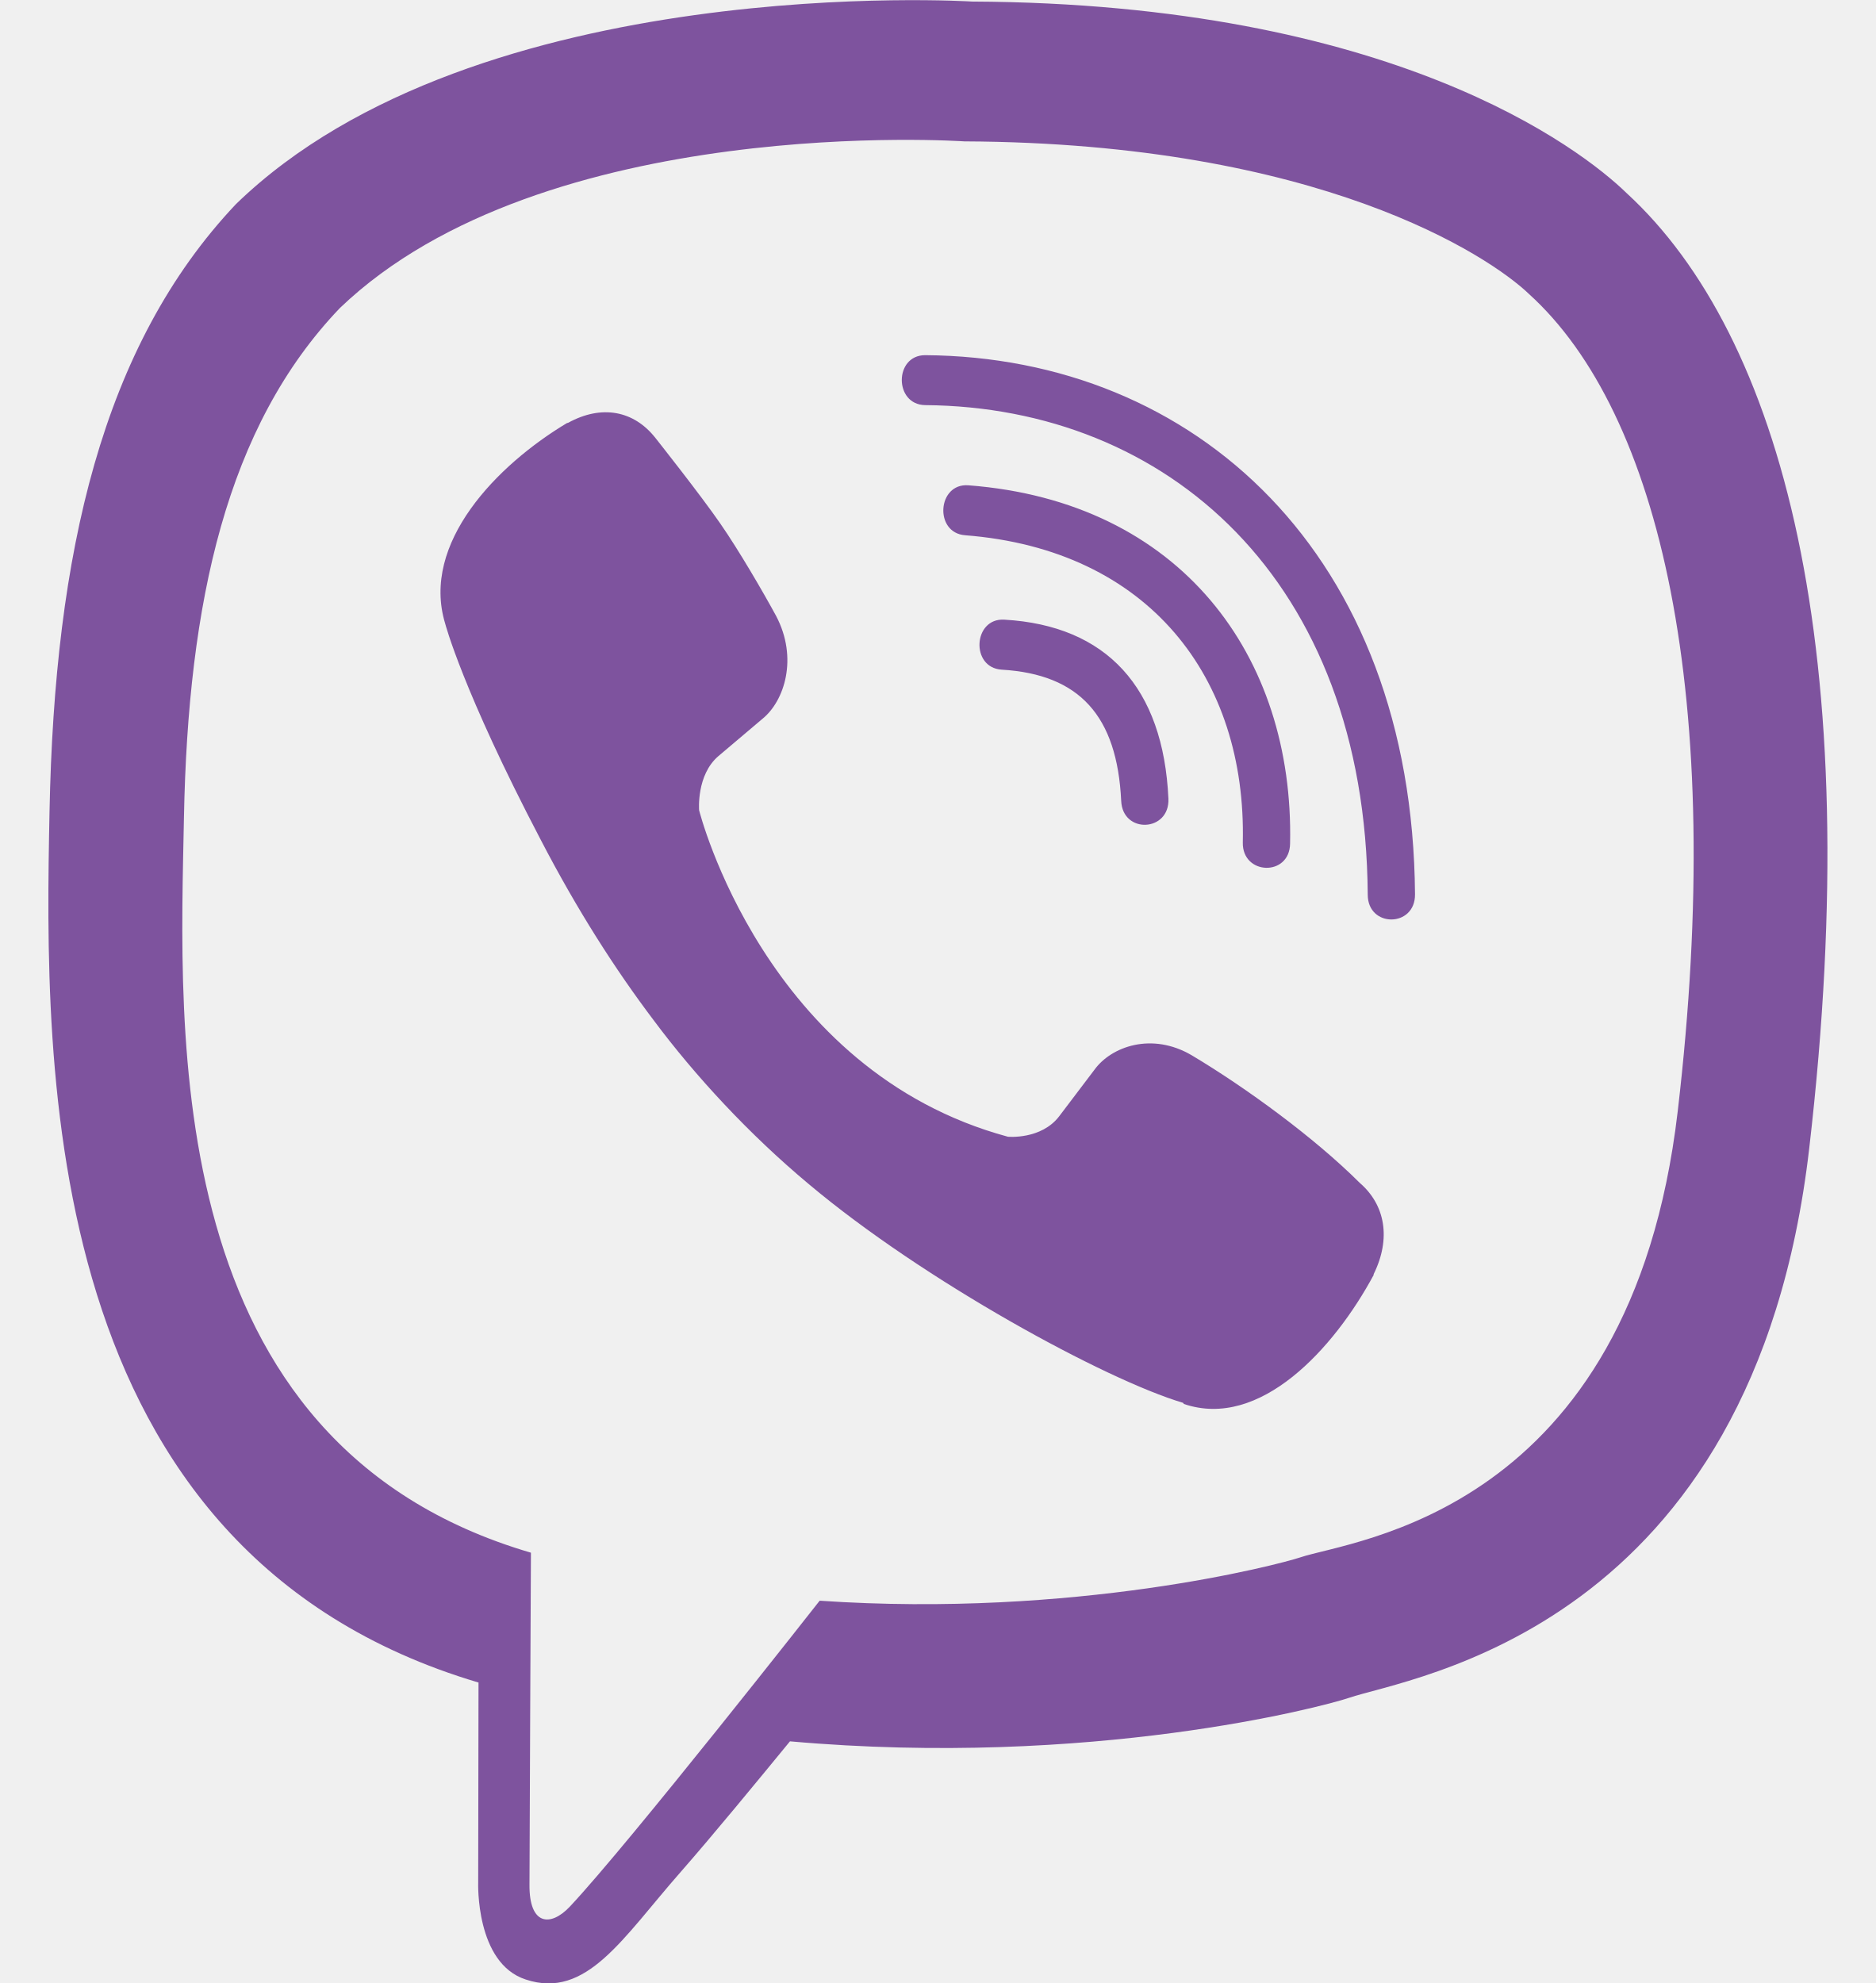
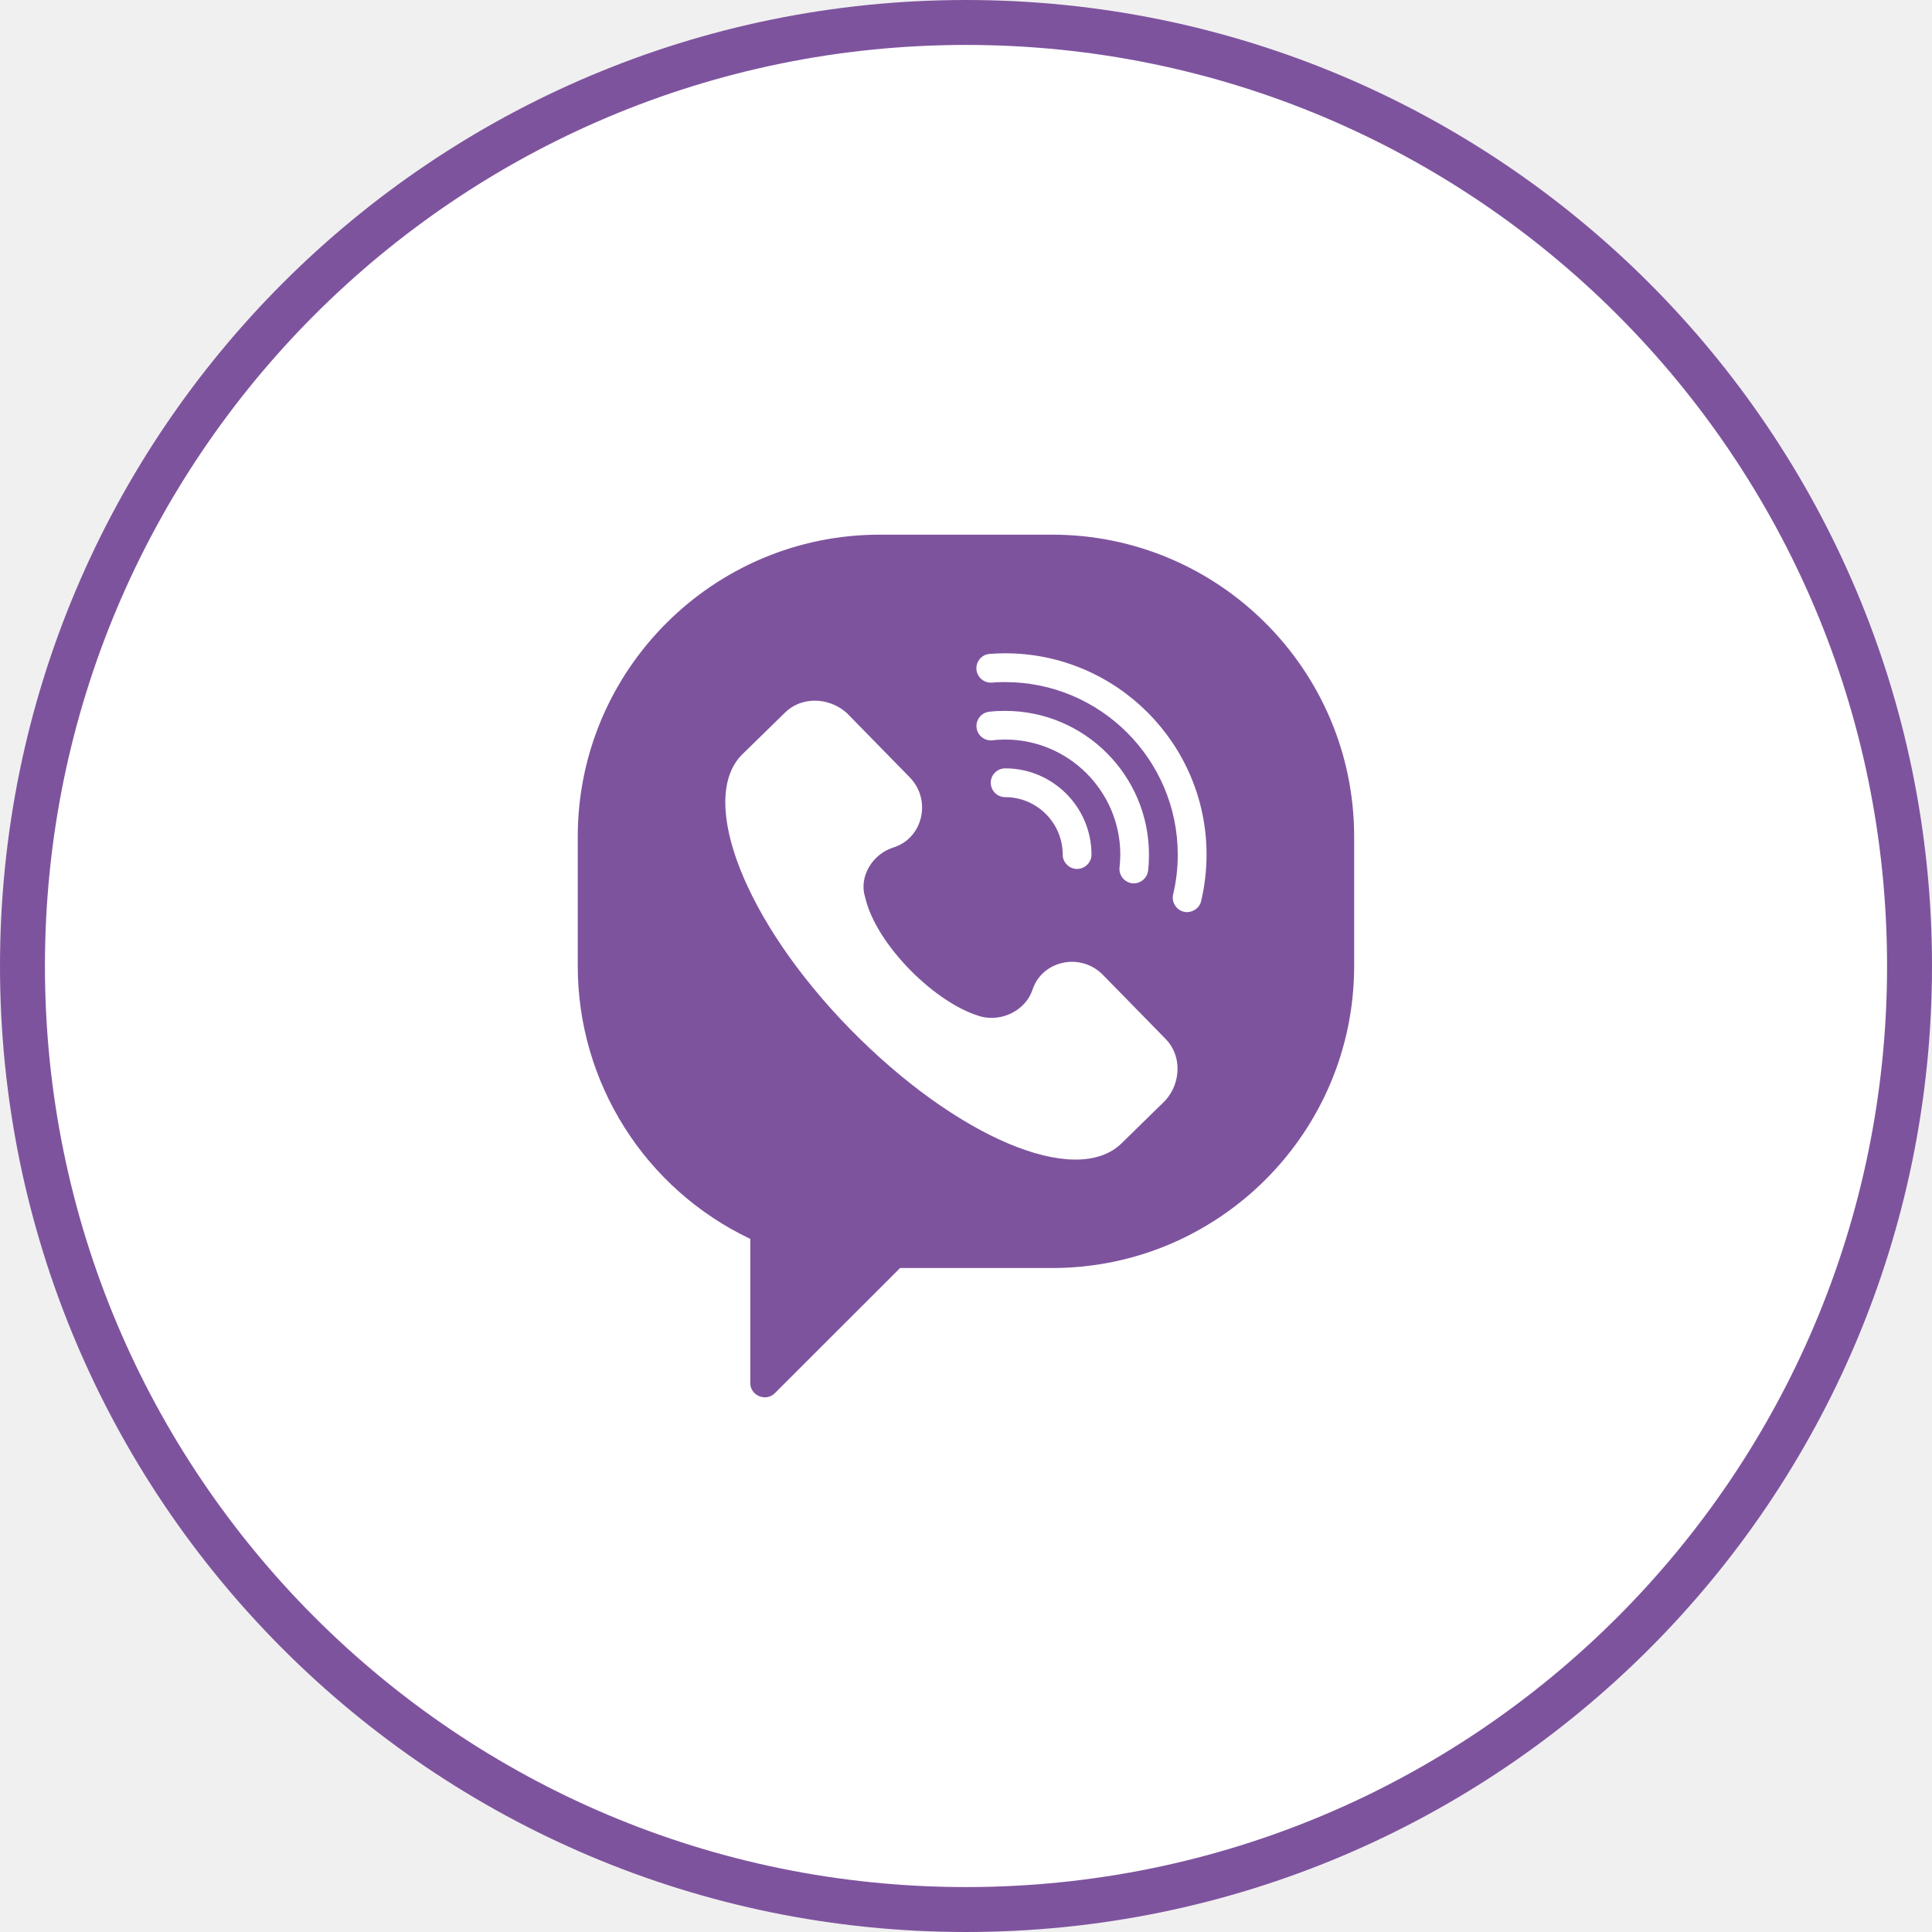
- <svg xmlns="http://www.w3.org/2000/svg" width="35" height="37" viewBox="0 0 35 37" fill="none">
-   <g clip-path="url(#clip0_124_334)">
-     <path d="M30.352 3.606C29.484 2.761 25.97 0.065 18.137 0.029C18.137 0.029 8.901 -0.556 4.403 3.808C1.901 6.453 1.019 10.334 0.924 15.14C0.828 19.945 0.712 28.95 8.922 31.392H8.928L8.922 35.121C8.922 35.121 8.867 36.631 9.81 36.935C10.945 37.311 11.615 36.162 12.702 34.926C13.297 34.247 14.117 33.249 14.739 32.491C20.358 32.989 24.672 31.847 25.164 31.681C26.299 31.291 32.718 30.424 33.757 21.419C34.837 12.126 33.237 6.258 30.352 3.606ZM31.302 20.74C30.421 28.256 25.218 28.733 24.262 29.058C23.851 29.195 20.057 30.192 15.293 29.867C15.293 29.867 11.738 34.398 10.631 35.576C10.268 35.959 9.872 35.923 9.879 35.164C9.879 34.666 9.906 28.971 9.906 28.971C9.899 28.971 9.899 28.971 9.906 28.971C2.947 26.933 3.357 19.266 3.432 15.255C3.508 11.245 4.225 7.956 6.344 5.745C10.152 2.096 17.993 2.638 17.993 2.638C24.617 2.667 27.789 4.777 28.527 5.485C30.968 7.696 32.212 12.986 31.302 20.74ZM21.8 14.901C21.828 15.523 20.946 15.566 20.919 14.944C20.843 13.355 20.139 12.581 18.69 12.495C18.102 12.459 18.157 11.526 18.738 11.562C20.645 11.671 21.705 12.827 21.8 14.901ZM23.188 15.718C23.257 12.654 21.445 10.255 18.007 9.987C17.425 9.944 17.487 9.011 18.068 9.055C22.033 9.358 24.145 12.242 24.07 15.739C24.063 16.361 23.174 16.332 23.188 15.718ZM26.401 16.686C26.408 17.308 25.519 17.315 25.519 16.693C25.478 10.804 21.766 7.595 17.262 7.559C16.68 7.552 16.68 6.627 17.262 6.627C22.299 6.663 26.353 10.341 26.401 16.686ZM25.629 23.775V23.79C24.89 25.163 23.509 26.68 22.088 26.196L22.074 26.175C20.632 25.748 17.234 23.898 15.088 22.092C13.98 21.167 12.969 20.075 12.189 19.027C11.485 18.095 10.774 16.99 10.084 15.66C8.628 12.878 8.306 11.635 8.306 11.635C7.848 10.132 9.277 8.672 10.583 7.891H10.596C11.225 7.544 11.827 7.66 12.23 8.173C12.23 8.173 13.078 9.243 13.44 9.77C13.782 10.262 14.24 11.049 14.479 11.49C14.896 12.278 14.636 13.08 14.226 13.412L13.406 14.106C12.989 14.46 13.044 15.118 13.044 15.118C13.044 15.118 14.261 19.981 18.806 21.21C18.806 21.21 19.428 21.268 19.763 20.827L20.42 19.96C20.734 19.526 21.493 19.252 22.238 19.692C23.243 20.292 24.521 21.224 25.369 22.07C25.847 22.482 25.957 23.11 25.629 23.775Z" fill="#7E539E" />
-   </g>
-   <defs>
-     <clipPath id="clip0_124_334">
-       <rect width="35" height="37" fill="white" />
-     </clipPath>
-   </defs>
+ <svg xmlns="http://www.w3.org/2000/svg" width="43" height="43" viewBox="0 0 43 43" fill="none">
+   <rect x="0.5" y="0.5" width="42" height="42" rx="21" fill="white" />
+   <rect x="0.5" y="0.5" width="42" height="42" rx="21" stroke="#7E539E" />
+   <path d="M23.419 11.9H19.579C15.874 11.9 12.859 14.914 12.859 18.62V21.5C12.859 24.104 14.359 26.463 16.699 27.574V30.783C16.699 31.062 17.047 31.206 17.244 31.009L20.033 28.222H23.419C27.125 28.222 30.139 25.208 30.139 21.5V18.62C30.139 14.914 27.125 11.9 23.419 11.9ZM25.935 24.495L24.963 25.446C23.94 26.447 21.271 25.304 18.919 22.902C16.567 20.497 15.535 17.804 16.507 16.803L17.479 15.853C17.837 15.503 18.444 15.51 18.845 15.867L20.247 17.3C20.746 17.811 20.535 18.668 19.875 18.865C19.419 19.012 19.109 19.513 19.255 19.969C19.498 21.035 20.849 22.367 21.857 22.631C22.311 22.736 22.819 22.489 22.978 22.035C23.187 21.38 24.048 21.186 24.55 21.7L25.949 23.13C26.299 23.487 26.295 24.095 25.935 24.495ZM22.373 16.46C22.277 16.46 22.181 16.465 22.087 16.477C21.912 16.496 21.754 16.369 21.735 16.194C21.715 16.018 21.843 15.86 22.018 15.841C22.135 15.826 22.255 15.822 22.373 15.822C24.137 15.822 25.572 17.257 25.572 19.021C25.572 19.138 25.567 19.258 25.553 19.376C25.534 19.549 25.373 19.678 25.2 19.659C25.027 19.64 24.898 19.479 24.917 19.306C24.927 19.213 24.934 19.117 24.934 19.021C24.934 17.61 23.784 16.46 22.373 16.46ZM24.293 19.021C24.293 19.196 24.147 19.34 23.971 19.34C23.799 19.34 23.652 19.196 23.652 19.021C23.652 18.315 23.079 17.742 22.373 17.742C22.195 17.742 22.051 17.598 22.051 17.42C22.051 17.245 22.195 17.101 22.373 17.101C23.431 17.101 24.293 17.962 24.293 19.021ZM26.734 20.055C26.693 20.228 26.508 20.336 26.338 20.29C26.172 20.245 26.071 20.072 26.11 19.906C26.179 19.618 26.213 19.321 26.213 19.021C26.213 16.904 24.49 15.181 22.373 15.181C22.275 15.181 22.174 15.183 22.075 15.193C21.9 15.205 21.747 15.073 21.732 14.898C21.72 14.72 21.852 14.566 22.027 14.554C22.143 14.545 22.258 14.54 22.373 14.54C24.843 14.54 26.854 16.551 26.854 19.021C26.854 19.369 26.813 19.717 26.734 20.055Z" fill="#7E539E" />
</svg>
